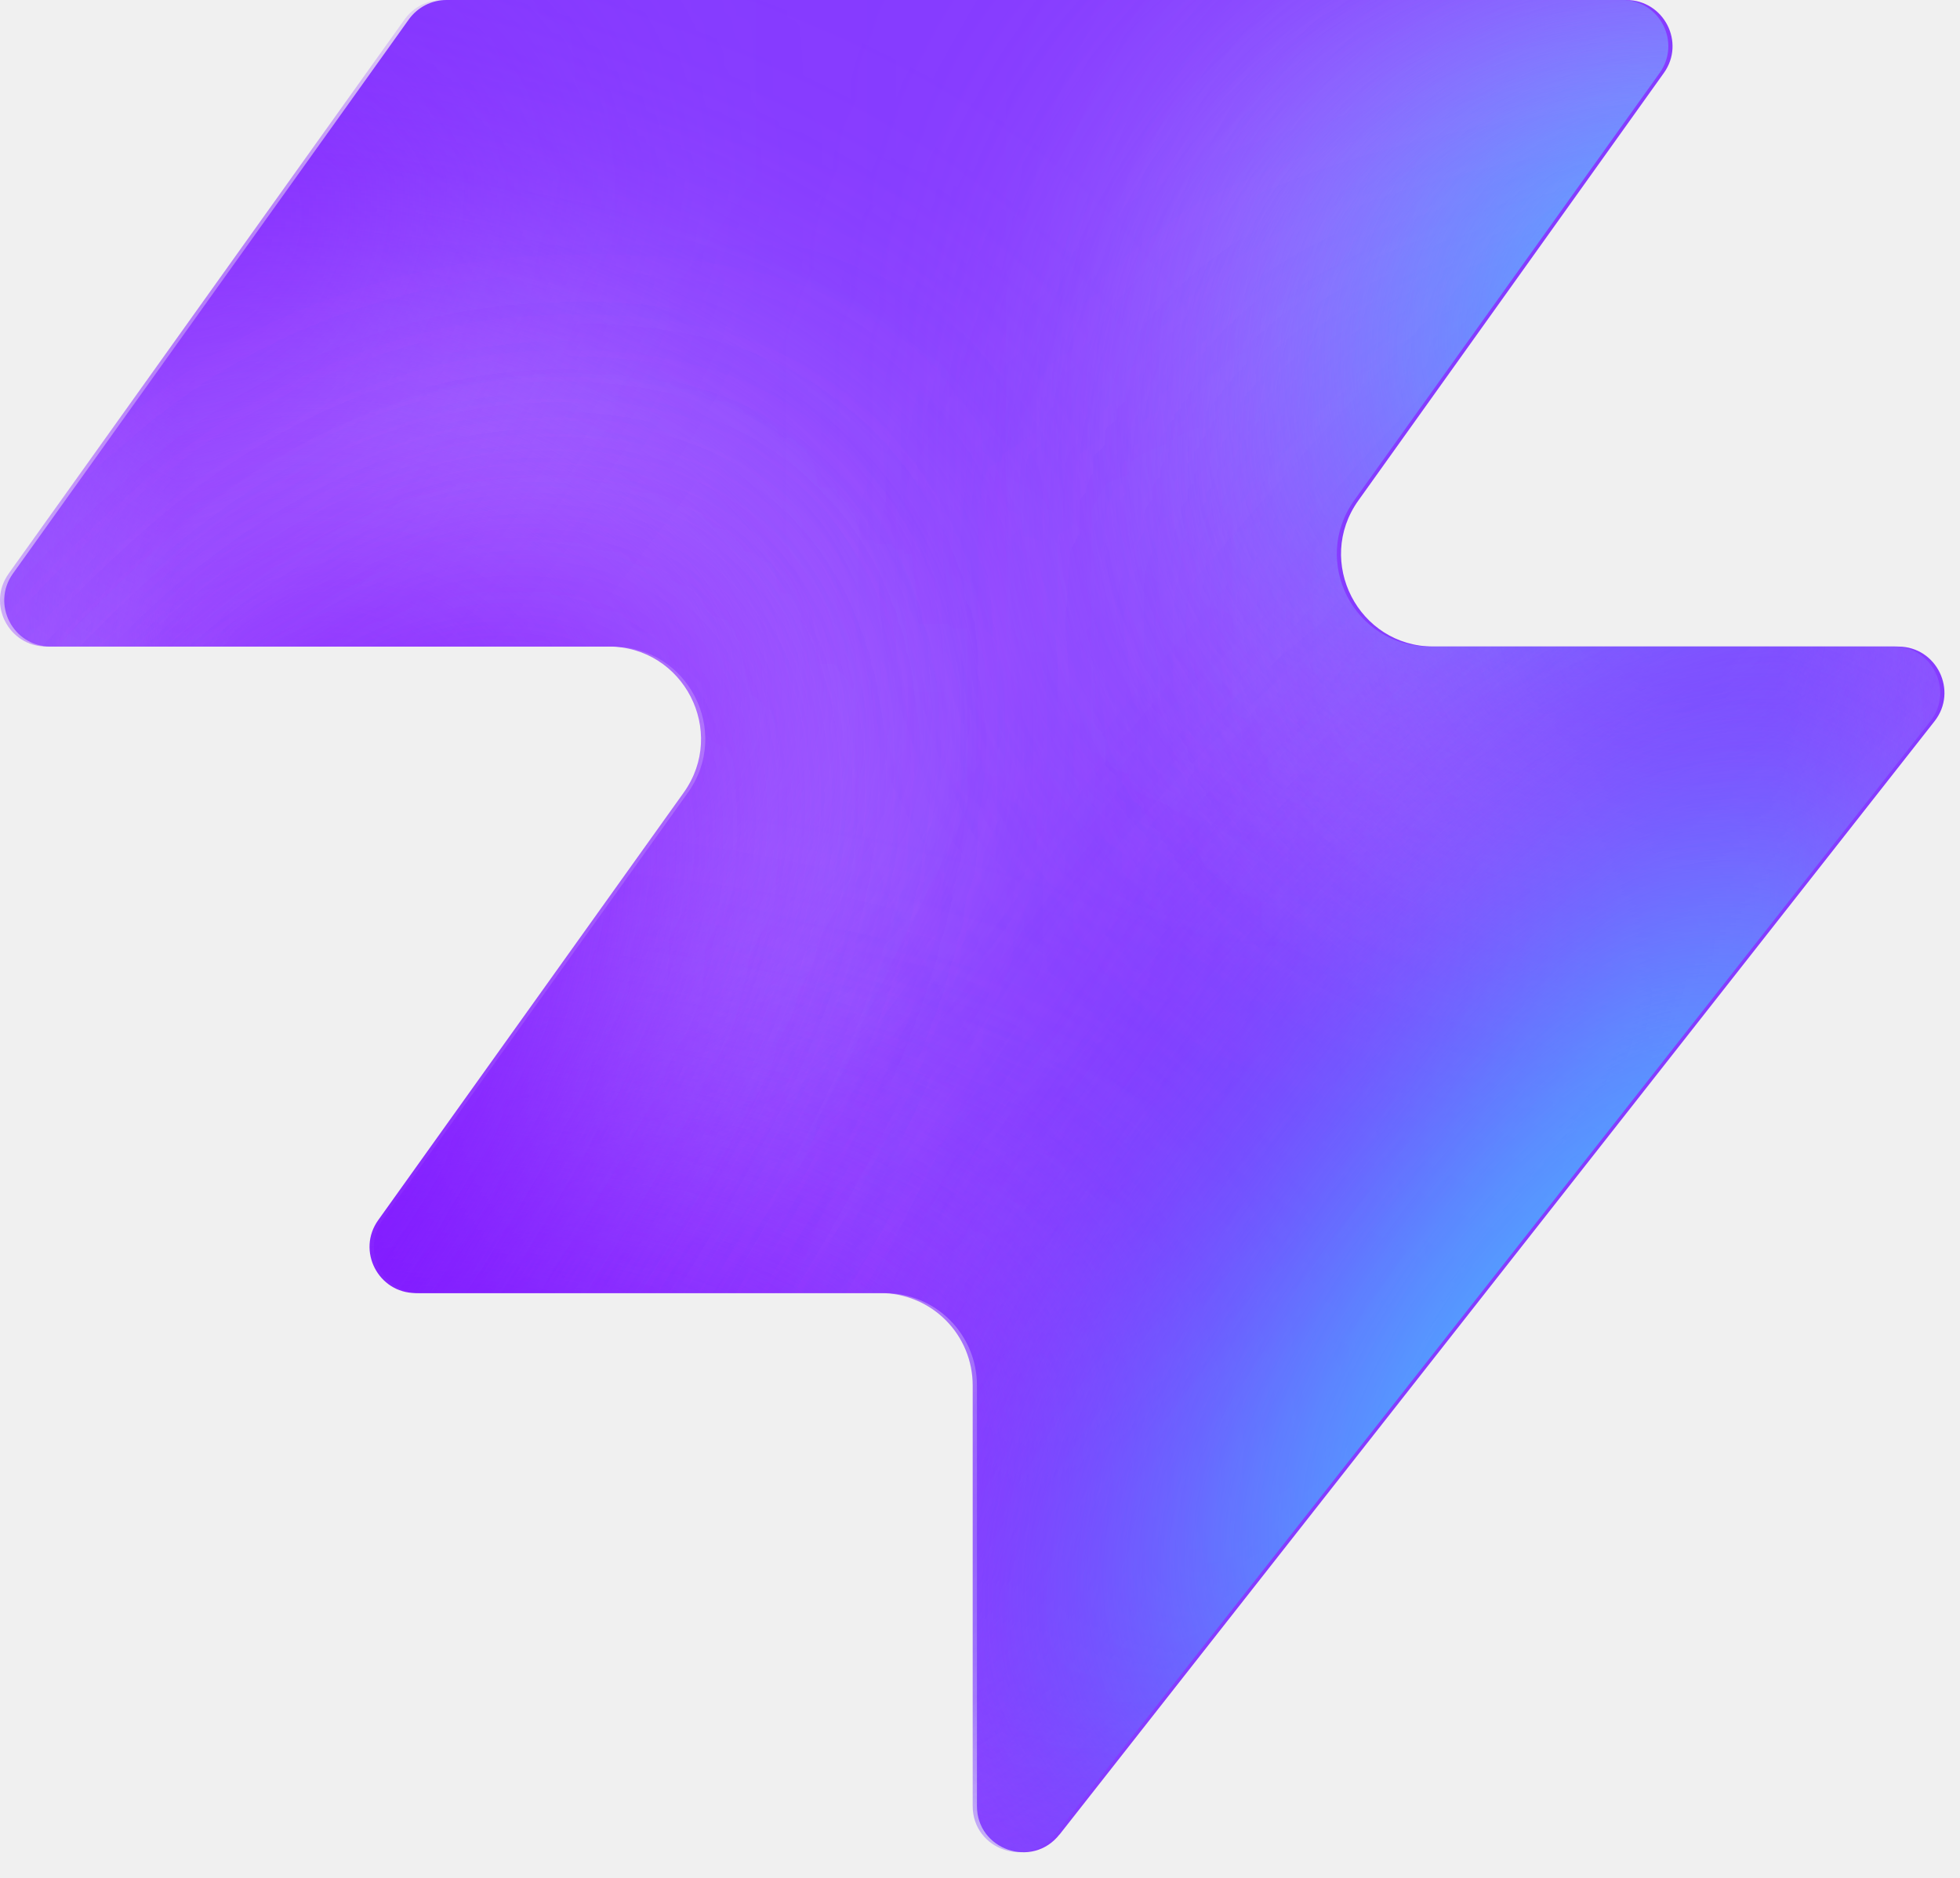
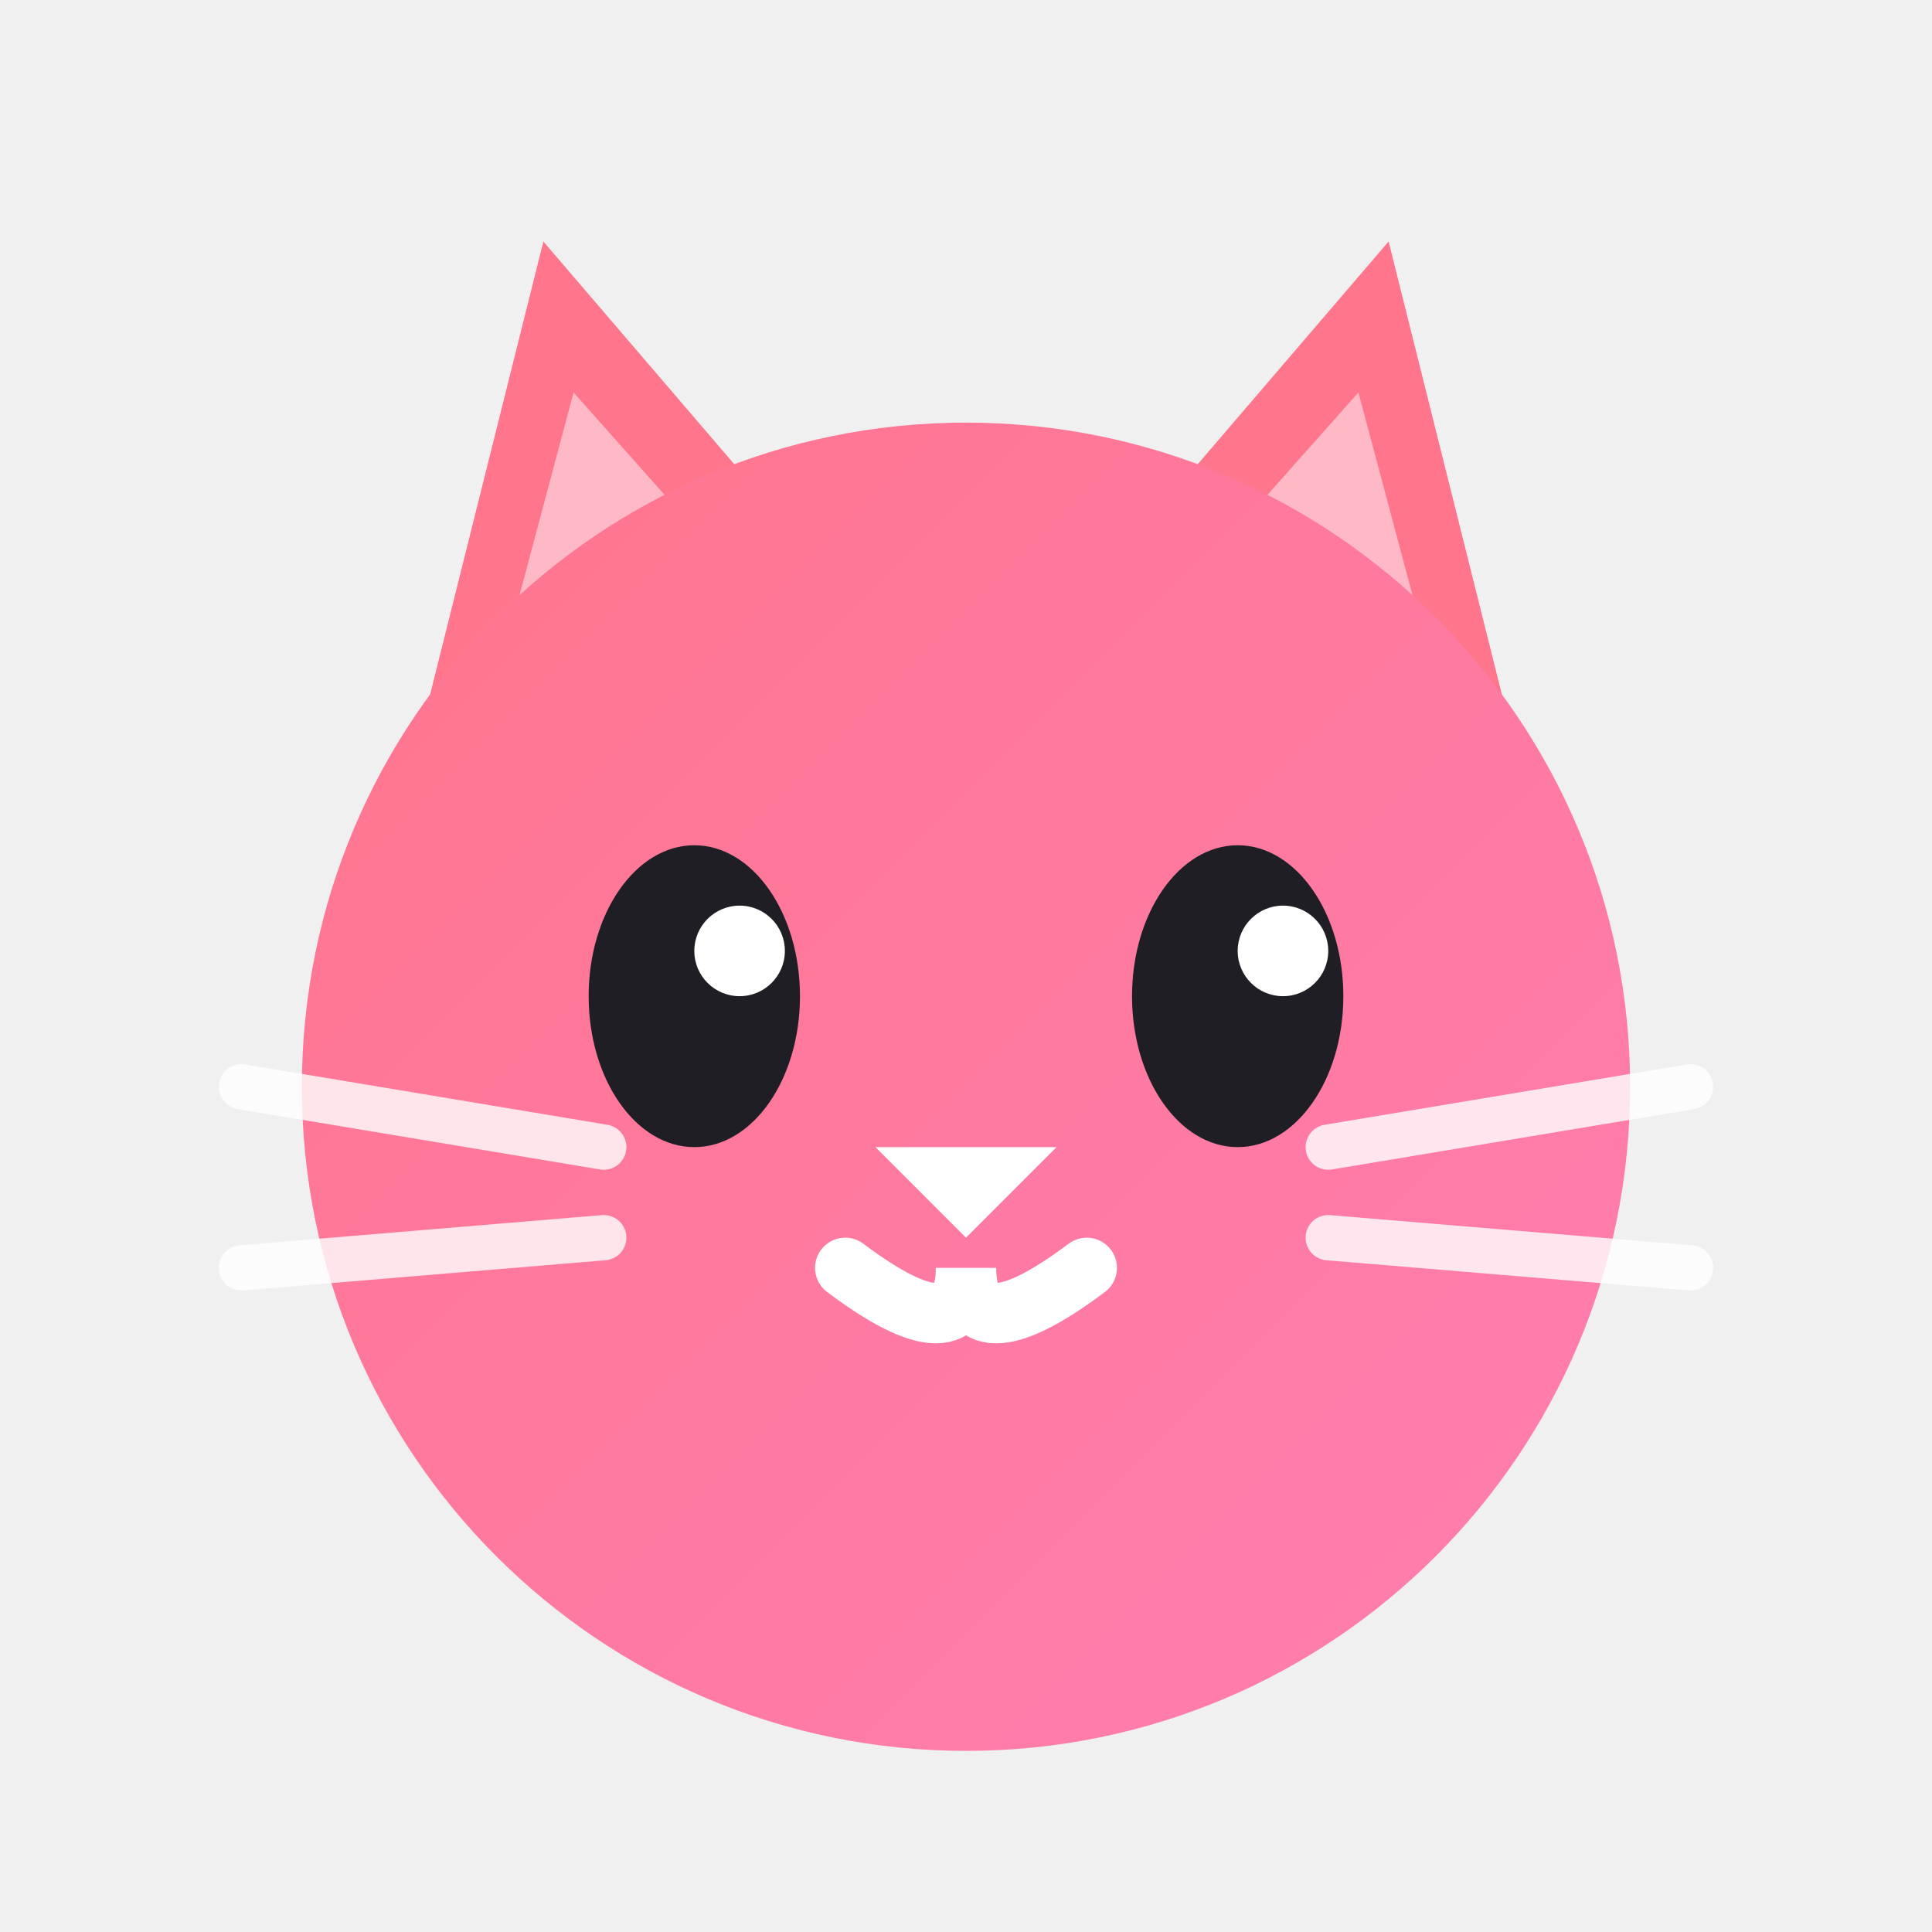
- <svg xmlns="http://www.w3.org/2000/svg" width="48" height="46" fill="none" viewBox="0 0 48 46">
-   <path fill="#863bff" d="M25.946 44.938c-.664.845-2.021.375-2.021-.698V33.937a2.26 2.26 0 0 0-2.262-2.262H10.287c-.92 0-1.456-1.04-.92-1.788l7.48-10.471c1.07-1.497 0-3.578-1.842-3.578H1.237c-.92 0-1.456-1.04-.92-1.788L10.013.474c.214-.297.556-.474.92-.474h28.894c.92 0 1.456 1.04.92 1.788l-7.48 10.471c-1.07 1.498 0 3.579 1.842 3.579h11.377c.943 0 1.473 1.088.89 1.83L25.947 44.94z" style="fill:#863bff;fill:color(display-p3 .525 .23 1);fill-opacity:1" />
-   <mask id="a" width="48" height="46" x="0" y="0" maskUnits="userSpaceOnUse" style="mask-type:alpha">
-     <path fill="#000" d="M25.842 44.938c-.664.844-2.021.375-2.021-.698V33.937a2.26 2.26 0 0 0-2.262-2.262H10.183c-.92 0-1.456-1.04-.92-1.788l7.48-10.471c1.07-1.498 0-3.579-1.842-3.579H1.133c-.92 0-1.456-1.04-.92-1.787L9.91.473c.214-.297.556-.474.92-.474h28.894c.92 0 1.456 1.04.92 1.788l-7.48 10.471c-1.07 1.498 0 3.578 1.842 3.578h11.377c.943 0 1.473 1.088.89 1.832L25.843 44.94z" style="fill:#000;fill-opacity:1" />
-   </mask>
-   <g mask="url(#a)">
-     <g filter="url(#b)">
-       <ellipse cx="5.508" cy="14.704" fill="#ede6ff" rx="5.508" ry="14.704" style="fill:#ede6ff;fill:color(display-p3 .927 .903 1);fill-opacity:1" transform="matrix(.00324 1 1 -.00324 -4.47 31.516)" />
-     </g>
-     <g filter="url(#c)">
-       <ellipse cx="10.399" cy="29.851" fill="#ede6ff" rx="10.399" ry="29.851" style="fill:#ede6ff;fill:color(display-p3 .927 .903 1);fill-opacity:1" transform="matrix(.00324 1 1 -.00324 -39.328 7.883)" />
-     </g>
-     <g filter="url(#d)">
-       <ellipse cx="5.508" cy="30.487" fill="#7e14ff" rx="5.508" ry="30.487" style="fill:#7e14ff;fill:color(display-p3 .492 .077 1);fill-opacity:1" transform="rotate(89.814 -25.913 -14.639)scale(1 -1)" />
-     </g>
-     <g filter="url(#e)">
-       <ellipse cx="5.508" cy="30.599" fill="#7e14ff" rx="5.508" ry="30.599" style="fill:#7e14ff;fill:color(display-p3 .492 .077 1);fill-opacity:1" transform="rotate(89.814 -32.644 -3.334)scale(1 -1)" />
-     </g>
-     <g filter="url(#f)">
-       <ellipse cx="5.508" cy="30.599" fill="#7e14ff" rx="5.508" ry="30.599" style="fill:#7e14ff;fill:color(display-p3 .492 .077 1);fill-opacity:1" transform="matrix(.00324 1 1 -.00324 -34.34 30.47)" />
-     </g>
-     <g filter="url(#g)">
-       <ellipse cx="14.072" cy="22.078" fill="#ede6ff" rx="14.072" ry="22.078" style="fill:#ede6ff;fill:color(display-p3 .927 .903 1);fill-opacity:1" transform="rotate(93.35 24.506 48.493)scale(-1 1)" />
-     </g>
-     <g filter="url(#h)">
-       <ellipse cx="3.47" cy="21.501" fill="#7e14ff" rx="3.47" ry="21.501" style="fill:#7e14ff;fill:color(display-p3 .492 .077 1);fill-opacity:1" transform="rotate(89.009 28.708 47.59)scale(-1 1)" />
-     </g>
-     <g filter="url(#i)">
-       <ellipse cx="3.47" cy="21.501" fill="#7e14ff" rx="3.47" ry="21.501" style="fill:#7e14ff;fill:color(display-p3 .492 .077 1);fill-opacity:1" transform="rotate(89.009 28.708 47.59)scale(-1 1)" />
-     </g>
-     <g filter="url(#j)">
-       <ellipse cx=".387" cy="8.972" fill="#7e14ff" rx="4.407" ry="29.108" style="fill:#7e14ff;fill:color(display-p3 .492 .077 1);fill-opacity:1" transform="rotate(39.51 .387 8.972)" />
-     </g>
-     <g filter="url(#k)">
-       <ellipse cx="47.523" cy="-6.092" fill="#7e14ff" rx="4.407" ry="29.108" style="fill:#7e14ff;fill:color(display-p3 .492 .077 1);fill-opacity:1" transform="rotate(37.892 47.523 -6.092)" />
-     </g>
-     <g filter="url(#l)">
-       <ellipse cx="41.412" cy="6.333" fill="#47bfff" rx="5.971" ry="9.665" style="fill:#47bfff;fill:color(display-p3 .28 .748 1);fill-opacity:1" transform="rotate(37.892 41.412 6.333)" />
-     </g>
-     <g filter="url(#m)">
-       <ellipse cx="-1.879" cy="38.332" fill="#7e14ff" rx="4.407" ry="29.108" style="fill:#7e14ff;fill:color(display-p3 .492 .077 1);fill-opacity:1" transform="rotate(37.892 -1.88 38.332)" />
-     </g>
-     <g filter="url(#n)">
-       <ellipse cx="-1.879" cy="38.332" fill="#7e14ff" rx="4.407" ry="29.108" style="fill:#7e14ff;fill:color(display-p3 .492 .077 1);fill-opacity:1" transform="rotate(37.892 -1.88 38.332)" />
-     </g>
-     <g filter="url(#o)">
-       <ellipse cx="35.651" cy="29.907" fill="#7e14ff" rx="4.407" ry="29.108" style="fill:#7e14ff;fill:color(display-p3 .492 .077 1);fill-opacity:1" transform="rotate(37.892 35.651 29.907)" />
-     </g>
-     <g filter="url(#p)">
-       <ellipse cx="38.418" cy="32.4" fill="#47bfff" rx="5.971" ry="15.297" style="fill:#47bfff;fill:color(display-p3 .28 .748 1);fill-opacity:1" transform="rotate(37.892 38.418 32.4)" />
-     </g>
-   </g>
+ <svg xmlns="http://www.w3.org/2000/svg" viewBox="0 0 64 64" width="64" height="64">
  <defs>
-     <filter id="b" width="60.045" height="41.654" x="-19.77" y="16.149" color-interpolation-filters="sRGB" filterUnits="userSpaceOnUse">
-       <feFlood flood-opacity="0" result="BackgroundImageFix" />
-       <feBlend in="SourceGraphic" in2="BackgroundImageFix" result="shape" />
-       <feGaussianBlur result="effect1_foregroundBlur_2002_17158" stdDeviation="7.659" />
-     </filter>
-     <filter id="c" width="90.34" height="51.437" x="-54.613" y="-7.533" color-interpolation-filters="sRGB" filterUnits="userSpaceOnUse">
-       <feFlood flood-opacity="0" result="BackgroundImageFix" />
-       <feBlend in="SourceGraphic" in2="BackgroundImageFix" result="shape" />
-       <feGaussianBlur result="effect1_foregroundBlur_2002_17158" stdDeviation="7.659" />
-     </filter>
-     <filter id="d" width="79.355" height="29.4" x="-49.64" y="2.03" color-interpolation-filters="sRGB" filterUnits="userSpaceOnUse">
-       <feFlood flood-opacity="0" result="BackgroundImageFix" />
-       <feBlend in="SourceGraphic" in2="BackgroundImageFix" result="shape" />
-       <feGaussianBlur result="effect1_foregroundBlur_2002_17158" stdDeviation="4.596" />
-     </filter>
-     <filter id="e" width="79.579" height="29.4" x="-45.045" y="20.029" color-interpolation-filters="sRGB" filterUnits="userSpaceOnUse">
-       <feFlood flood-opacity="0" result="BackgroundImageFix" />
-       <feBlend in="SourceGraphic" in2="BackgroundImageFix" result="shape" />
-       <feGaussianBlur result="effect1_foregroundBlur_2002_17158" stdDeviation="4.596" />
-     </filter>
-     <filter id="f" width="79.579" height="29.4" x="-43.513" y="21.178" color-interpolation-filters="sRGB" filterUnits="userSpaceOnUse">
-       <feFlood flood-opacity="0" result="BackgroundImageFix" />
-       <feBlend in="SourceGraphic" in2="BackgroundImageFix" result="shape" />
-       <feGaussianBlur result="effect1_foregroundBlur_2002_17158" stdDeviation="4.596" />
-     </filter>
-     <filter id="g" width="74.749" height="58.852" x="15.756" y="-17.901" color-interpolation-filters="sRGB" filterUnits="userSpaceOnUse">
-       <feFlood flood-opacity="0" result="BackgroundImageFix" />
-       <feBlend in="SourceGraphic" in2="BackgroundImageFix" result="shape" />
-       <feGaussianBlur result="effect1_foregroundBlur_2002_17158" stdDeviation="7.659" />
-     </filter>
-     <filter id="h" width="61.377" height="25.362" x="23.548" y="2.284" color-interpolation-filters="sRGB" filterUnits="userSpaceOnUse">
-       <feFlood flood-opacity="0" result="BackgroundImageFix" />
-       <feBlend in="SourceGraphic" in2="BackgroundImageFix" result="shape" />
-       <feGaussianBlur result="effect1_foregroundBlur_2002_17158" stdDeviation="4.596" />
-     </filter>
-     <filter id="i" width="61.377" height="25.362" x="23.548" y="2.284" color-interpolation-filters="sRGB" filterUnits="userSpaceOnUse">
-       <feFlood flood-opacity="0" result="BackgroundImageFix" />
-       <feBlend in="SourceGraphic" in2="BackgroundImageFix" result="shape" />
-       <feGaussianBlur result="effect1_foregroundBlur_2002_17158" stdDeviation="4.596" />
-     </filter>
-     <filter id="j" width="56.045" height="63.649" x="-27.636" y="-22.853" color-interpolation-filters="sRGB" filterUnits="userSpaceOnUse">
-       <feFlood flood-opacity="0" result="BackgroundImageFix" />
-       <feBlend in="SourceGraphic" in2="BackgroundImageFix" result="shape" />
-       <feGaussianBlur result="effect1_foregroundBlur_2002_17158" stdDeviation="4.596" />
-     </filter>
-     <filter id="k" width="54.814" height="64.646" x="20.116" y="-38.415" color-interpolation-filters="sRGB" filterUnits="userSpaceOnUse">
-       <feFlood flood-opacity="0" result="BackgroundImageFix" />
-       <feBlend in="SourceGraphic" in2="BackgroundImageFix" result="shape" />
-       <feGaussianBlur result="effect1_foregroundBlur_2002_17158" stdDeviation="4.596" />
-     </filter>
-     <filter id="l" width="33.541" height="35.313" x="24.641" y="-11.323" color-interpolation-filters="sRGB" filterUnits="userSpaceOnUse">
-       <feFlood flood-opacity="0" result="BackgroundImageFix" />
-       <feBlend in="SourceGraphic" in2="BackgroundImageFix" result="shape" />
-       <feGaussianBlur result="effect1_foregroundBlur_2002_17158" stdDeviation="4.596" />
-     </filter>
-     <filter id="m" width="54.814" height="64.646" x="-29.286" y="6.009" color-interpolation-filters="sRGB" filterUnits="userSpaceOnUse">
-       <feFlood flood-opacity="0" result="BackgroundImageFix" />
-       <feBlend in="SourceGraphic" in2="BackgroundImageFix" result="shape" />
-       <feGaussianBlur result="effect1_foregroundBlur_2002_17158" stdDeviation="4.596" />
-     </filter>
-     <filter id="n" width="54.814" height="64.646" x="-29.286" y="6.009" color-interpolation-filters="sRGB" filterUnits="userSpaceOnUse">
-       <feFlood flood-opacity="0" result="BackgroundImageFix" />
-       <feBlend in="SourceGraphic" in2="BackgroundImageFix" result="shape" />
-       <feGaussianBlur result="effect1_foregroundBlur_2002_17158" stdDeviation="4.596" />
-     </filter>
-     <filter id="o" width="54.814" height="64.646" x="8.244" y="-2.416" color-interpolation-filters="sRGB" filterUnits="userSpaceOnUse">
-       <feFlood flood-opacity="0" result="BackgroundImageFix" />
-       <feBlend in="SourceGraphic" in2="BackgroundImageFix" result="shape" />
-       <feGaussianBlur result="effect1_foregroundBlur_2002_17158" stdDeviation="4.596" />
-     </filter>
-     <filter id="p" width="39.409" height="43.623" x="18.713" y="10.588" color-interpolation-filters="sRGB" filterUnits="userSpaceOnUse">
-       <feFlood flood-opacity="0" result="BackgroundImageFix" />
-       <feBlend in="SourceGraphic" in2="BackgroundImageFix" result="shape" />
-       <feGaussianBlur result="effect1_foregroundBlur_2002_17158" stdDeviation="4.596" />
-     </filter>
+     <linearGradient id="catGrad" x1="0%" y1="0%" x2="100%" y2="100%">
+       <stop offset="0%" stop-color="#ff758c" />
+       <stop offset="100%" stop-color="#ff7eb3" />
+     </linearGradient>
  </defs>
+   <polygon points="12,32 18,8 30,22" fill="#ff758c" />
+   <polygon points="52,32 46,8 34,22" fill="#ff758c" />
+   <polygon points="15,28 19,13 27,22" fill="#ffb8c6" />
+   <polygon points="49,28 45,13 37,22" fill="#ffb8c6" />
+   <circle cx="32" cy="36" r="22" fill="url(#catGrad)" />
+   <ellipse cx="23" cy="33" rx="3.5" ry="5" fill="#1e1e24" />
+   <ellipse cx="41" cy="33" rx="3.5" ry="5" fill="#1e1e24" />
+   <circle cx="24.5" cy="31.5" r="1.5" fill="#ffffff" />
+   <circle cx="42.5" cy="31.5" r="1.5" fill="#ffffff" />
+   <polygon points="32,41 29,38 35,38" fill="#ffffff" />
+   <path d="M 28 42 Q 32 45 32 42 Q 32 45 36 42" stroke="#ffffff" stroke-width="2" stroke-linecap="round" fill="none" />
+   <line x1="8" y1="36" x2="20" y2="38" stroke="#ffffff" stroke-width="1.5" stroke-linecap="round" opacity="0.8" />
+   <line x1="8" y1="42" x2="20" y2="41" stroke="#ffffff" stroke-width="1.5" stroke-linecap="round" opacity="0.8" />
+   <line x1="56" y1="36" x2="44" y2="38" stroke="#ffffff" stroke-width="1.5" stroke-linecap="round" opacity="0.8" />
+   <line x1="56" y1="42" x2="44" y2="41" stroke="#ffffff" stroke-width="1.5" stroke-linecap="round" opacity="0.8" />
</svg>
